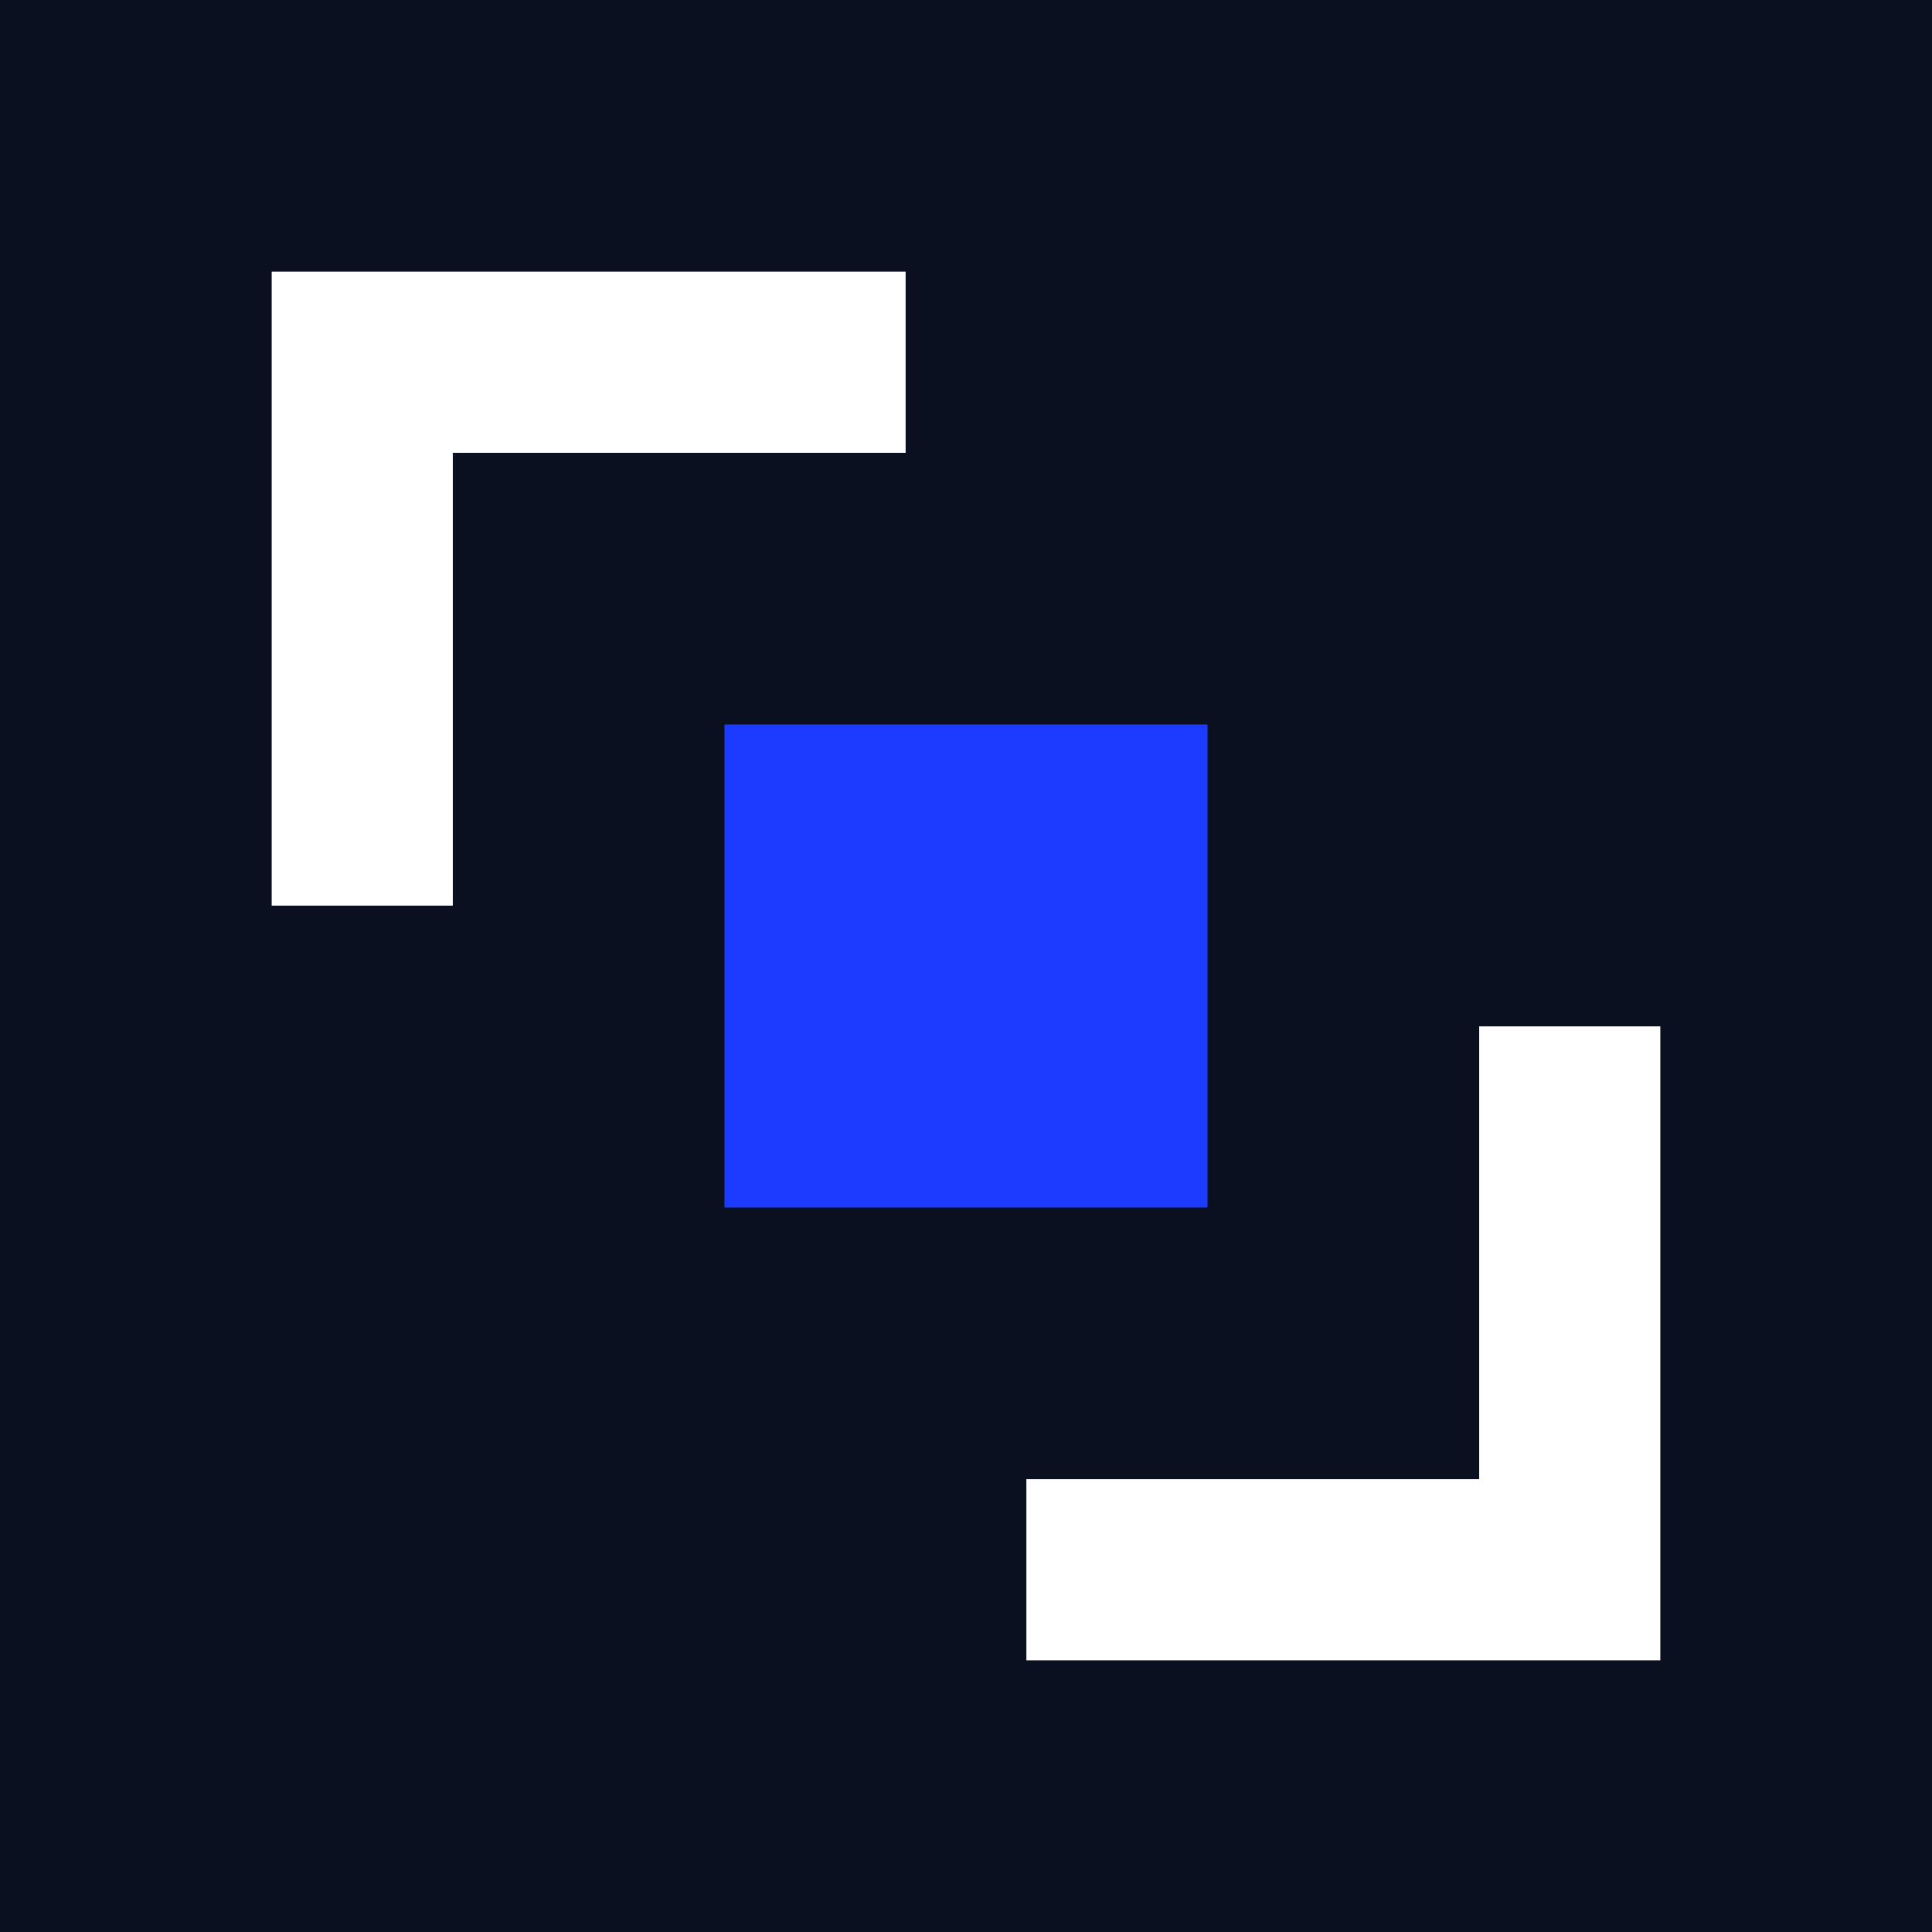
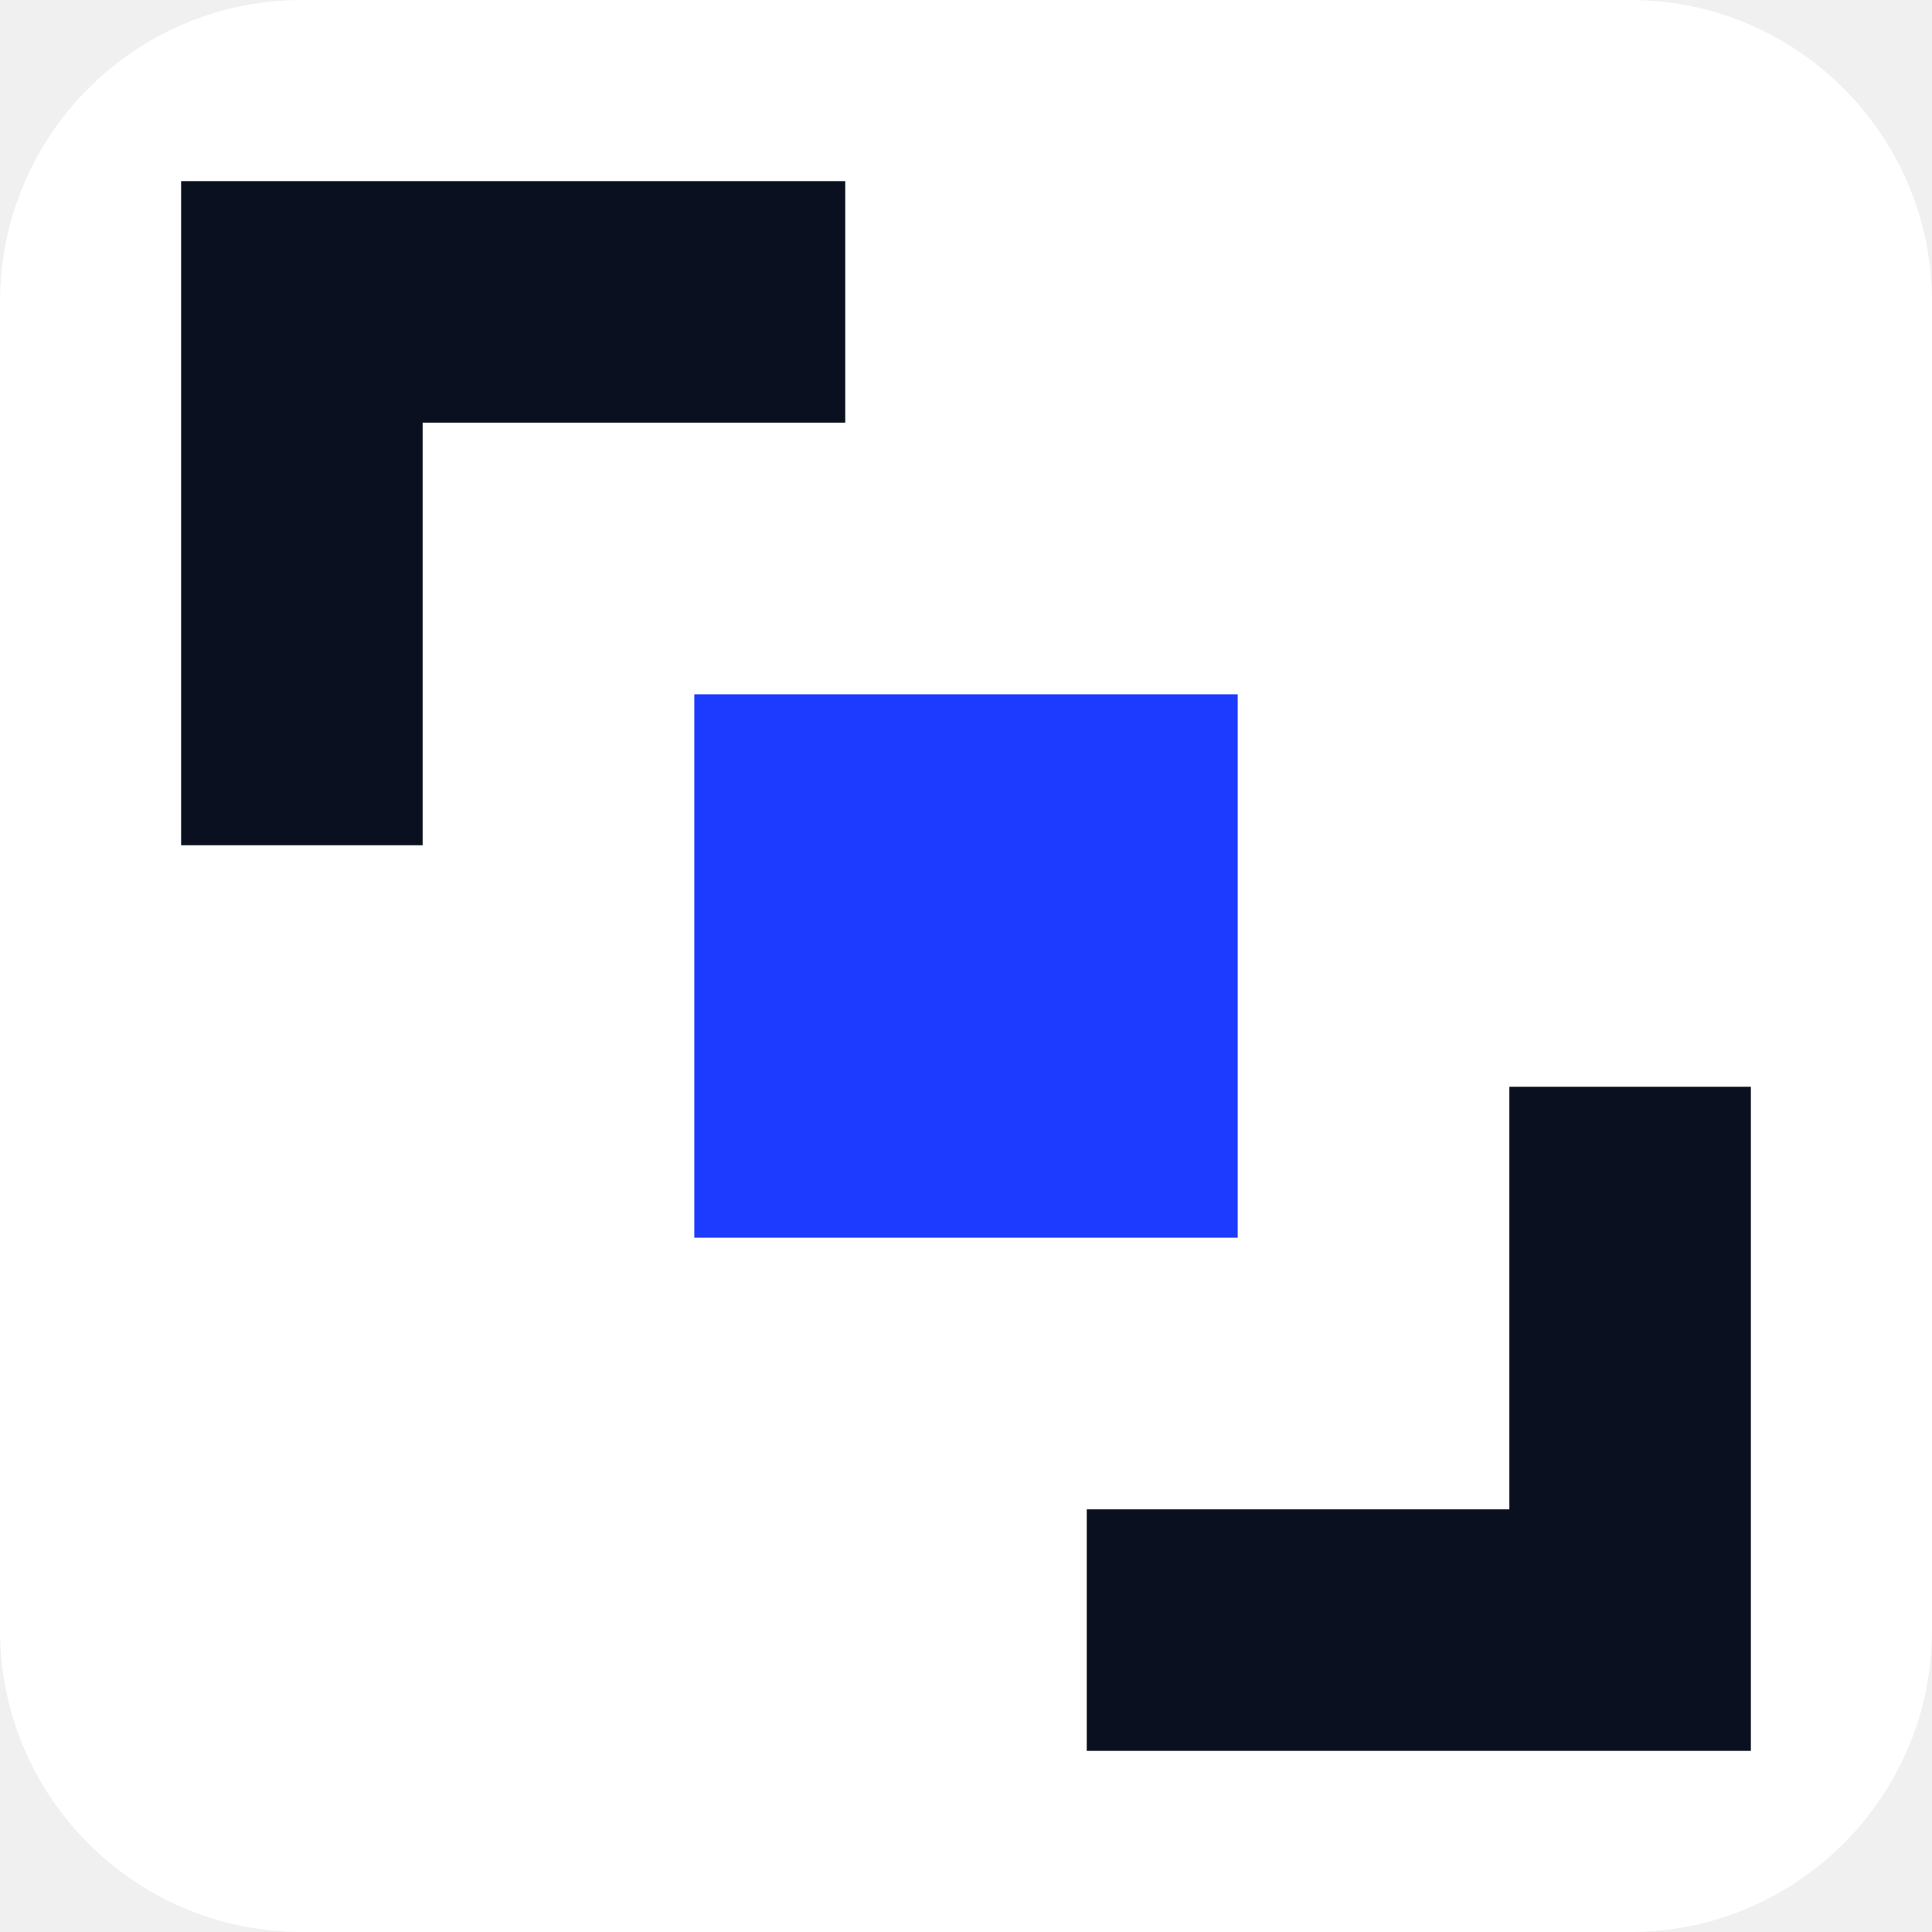
<svg xmlns="http://www.w3.org/2000/svg" viewBox="0 0 32 32">
-   <rect width="32" height="32" fill="#0a1020" />
-   <path d="M6 15V6h9M26 17v9h-9" stroke="#ffffff" stroke-width="3" fill="none" />
-   <rect x="12" y="12" width="8" height="8" fill="#1d3bff" />
+   <rect width="32" height="32" rx="5" fill="#ffffff" />
+   <path d="M5 14V5h9M27 18v9h-9" stroke="#0a1020" stroke-width="4" fill="none" />
+   <rect x="11.5" y="11.5" width="9" height="9" fill="#1d3bff" />
</svg>
